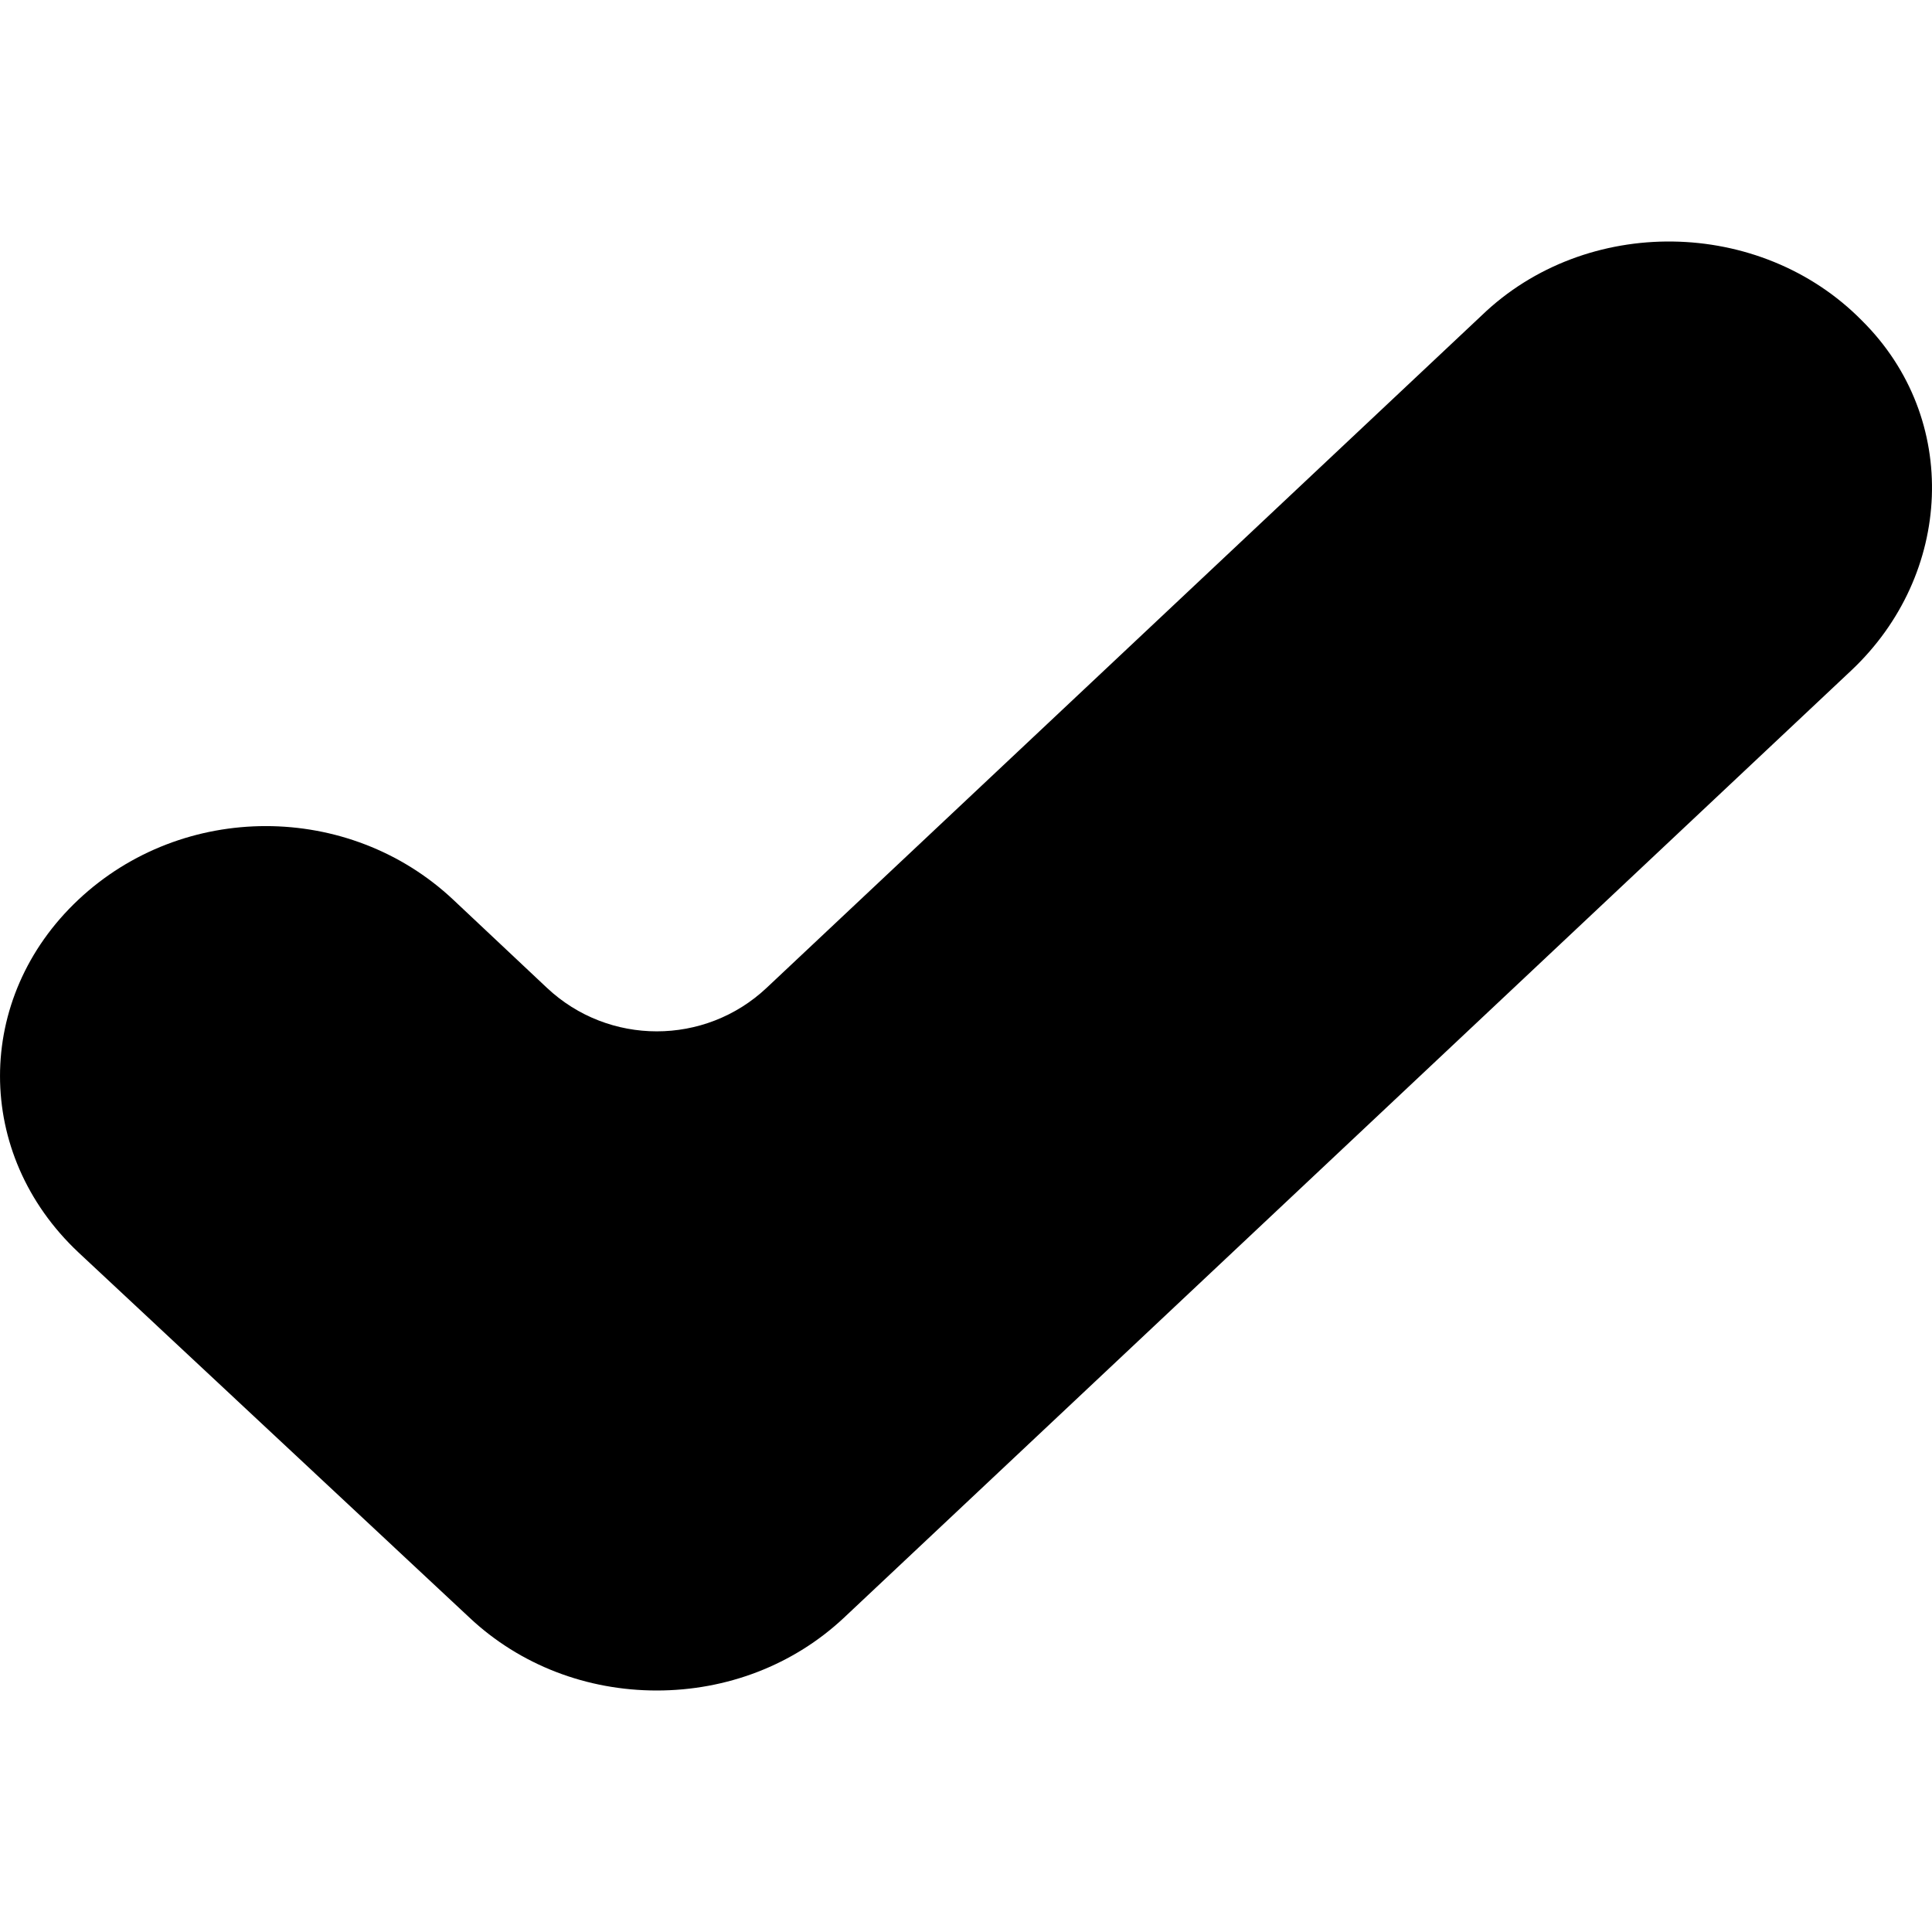
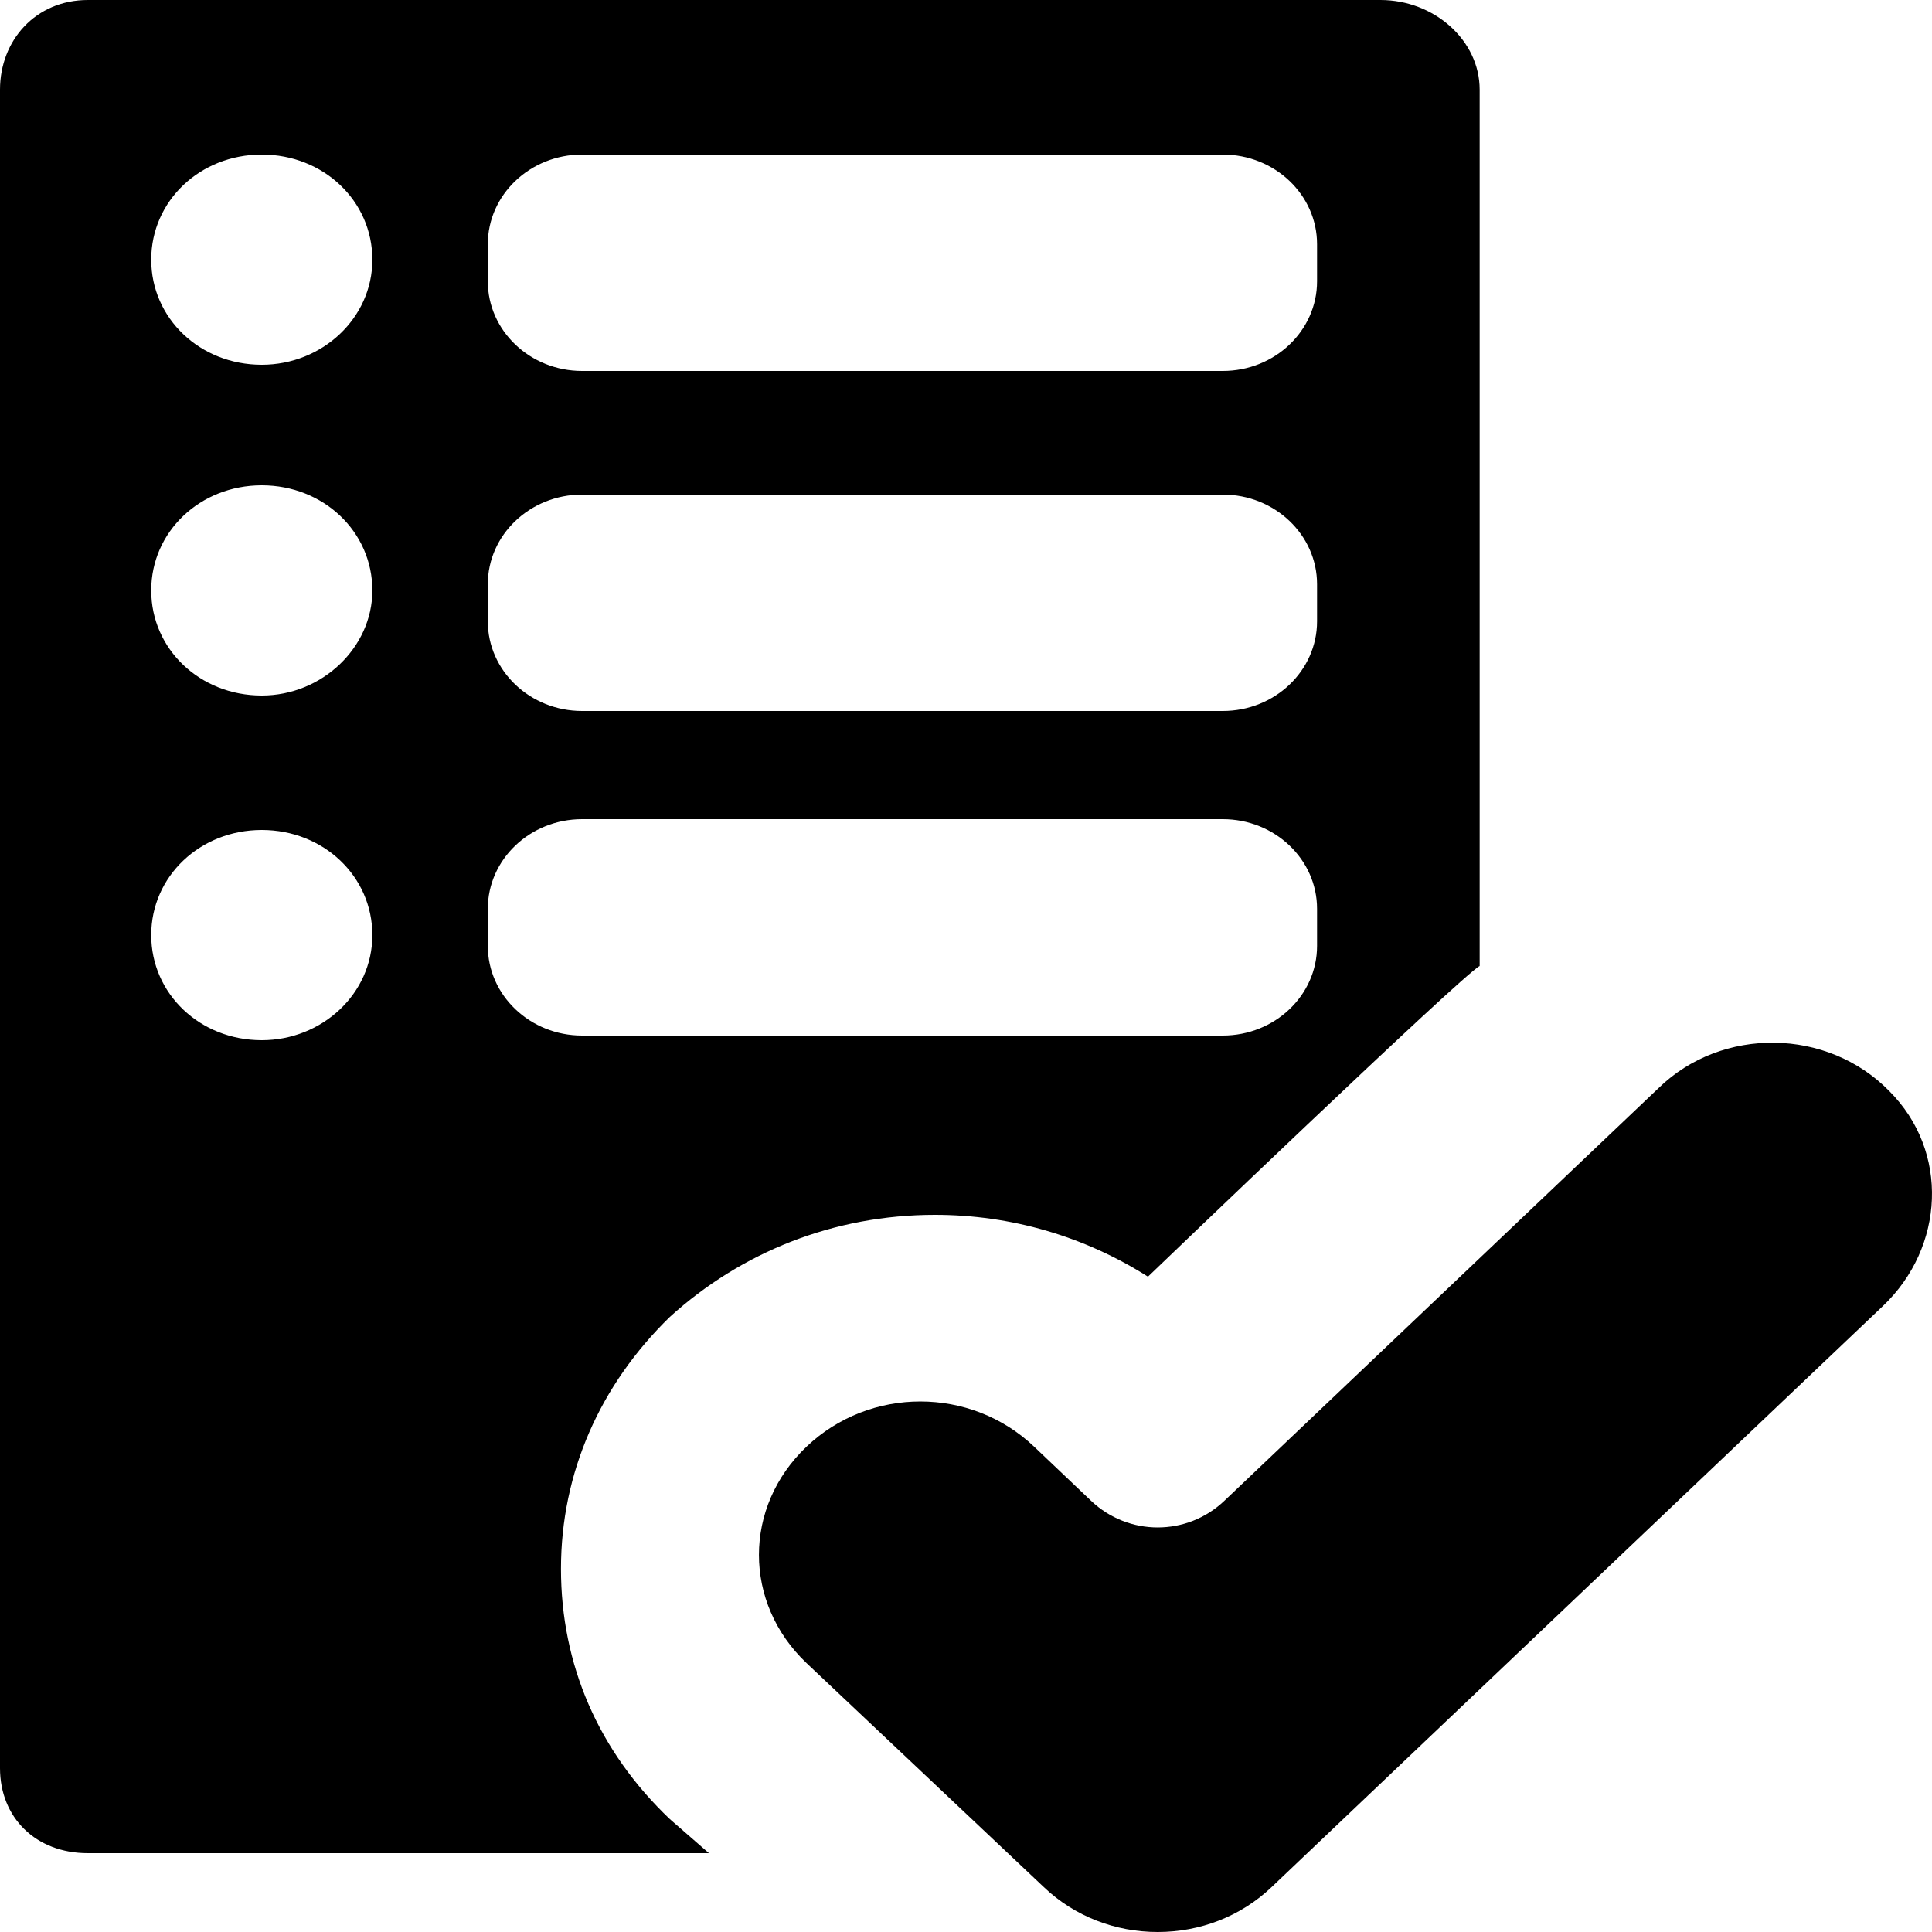
<svg xmlns="http://www.w3.org/2000/svg" version="1.1" id="Capa_1" x="0px" y="0px" width="400" height="400" viewBox="0 0 400 400" xml:space="preserve">
  <defs id="defs41" />
  <g id="g6" transform="matrix(3.366465,0,0,3.2,-10.40574,0)">
-     <path d="m 31.954,104.65 c 3.128,3.096 7.245,4.725 11.529,4.725 4.282,0 8.4,-1.629 11.529,-4.725 l 61.926,-61.264 c 6.258,-6.192 6.754,-16.294 0.659,-22.648 -6.258,-6.68 -16.964,-6.842 -23.387,-0.324 L 50.236,63.916 c -3.788,3.749 -9.715,3.749 -13.505,0 l -5.764,-5.703 c -6.422,-6.353 -16.634,-6.353 -23.058,0 -6.423,6.354 -6.423,16.458 0,22.811 z" id="path4" style="stroke-width:1.638" />
+     <path d="m 60.591,78.6 c 4.7,0 9.2,1.4 13.1,4 0,0 19.4,-19.6 20.4,-20.1 V 5.8 c 0,-3.2 -2.8,-5.8 -6.1,-5.8 h -79.5 c -3.2,0 -5.4,2.6 -5.4,5.8 v 108.6 c 0,3.199 2.2,5.5 5.4,5.5 h 38.2 l -2.4,-2.2 c -4.4,-4.4 -6.7,-10 -6.7,-16.2 0,-6.2 2.4,-11.9 6.7,-16.3 4.4,-4.2 10.1,-6.6 16.3,-6.6 z m -27.5,-62.8 c 0,-3.2 2.6,-5.8 5.8,-5.8 h 39.4 c 3.2,0 5.8,2.6 5.8,5.8 v 2.4 c 0,3.2 -2.6,5.8 -5.8,5.8 h -39.4 c -3.2,0 -5.8,-2.6 -5.8,-5.8 z m 0,22 c 0,-3.2 2.6,-5.8 5.8,-5.8 h 39.4 c 3.2,0 5.8,2.6 5.8,5.8 v 2.4 c 0,3.2 -2.6,5.8 -5.8,5.8 h -39.4 c -3.2,0 -5.8,-2.6 -5.8,-5.8 z m -13.9,29.5 c -3.8,0 -6.8,-3 -6.8,-6.8 0,-3.8 3,-6.8 6.8,-6.8 3.8,0 6.8,3 6.8,6.8 0,3.8 -3.1,6.8 -6.8,6.8 z m 0,-22.3 c -3.8,0 -6.8,-3 -6.8,-6.8 0,-3.8 3,-6.8 6.8,-6.8 3.8,0 6.8,3 6.8,6.8 0,3.7 -3.1,6.8 -6.8,6.8 z m 0,-21.4 c -3.8,0 -6.8,-3 -6.8,-6.8 0,-3.8 3,-6.8 6.8,-6.8 3.8,0 6.8,3 6.8,6.8 0,3.8 -3.1,6.8 -6.8,6.8 z m 13.9,37.6 v -2.4 c 0,-3.2 2.6,-5.8 5.8,-5.8 h 39.4 c 3.2,0 5.8,2.6 5.8,5.8 v 2.4 c 0,3.2 -2.6,5.8 -5.8,5.8 h -39.4 c -3.2,0 -5.8,-2.6 -5.8,-5.8 z" id="path2" />
+     <path d="m 67.291,122.1 c 1.899,1.9 4.399,2.9 7,2.9 2.6,0 5.1,-1 7,-2.9 l 37.6,-37.6 c 3.8,-3.8 4.101,-10 0.4,-13.9 -3.8,-4.1 -10.3,-4.199 -14.2,-0.199 L 78.391,97.1 c -2.3,2.301 -5.899,2.301 -8.2,0 l -3.5,-3.5 c -3.899,-3.899 -10.1,-3.899 -14,0 -3.9,3.9 -3.9,10.101 0,14 z" id="path4" />
  </g>
  <g id="g8" transform="translate(-3.8770004e-7,275)">
</g>
  <g id="g10" transform="translate(-3.8770004e-7,275)">
</g>
  <g id="g12" transform="translate(-3.8770004e-7,275)">
</g>
  <g id="g14" transform="translate(-3.8770004e-7,275)">
</g>
  <g id="g16" transform="translate(-3.8770004e-7,275)">
</g>
  <g id="g18" transform="translate(-3.8770004e-7,275)">
</g>
  <g id="g20" transform="translate(-3.8770004e-7,275)">
</g>
  <g id="g22" transform="translate(-3.8770004e-7,275)">
</g>
  <g id="g24" transform="translate(-3.8770004e-7,275)">
</g>
  <g id="g26" transform="translate(-3.8770004e-7,275)">
</g>
  <g id="g28" transform="translate(-3.8770004e-7,275)">
</g>
  <g id="g30" transform="translate(-3.8770004e-7,275)">
</g>
  <g id="g32" transform="translate(-3.8770004e-7,275)">
</g>
  <g id="g34" transform="translate(-3.8770004e-7,275)">
</g>
  <g id="g36" transform="translate(-3.8770004e-7,275)">
</g>
</svg>
